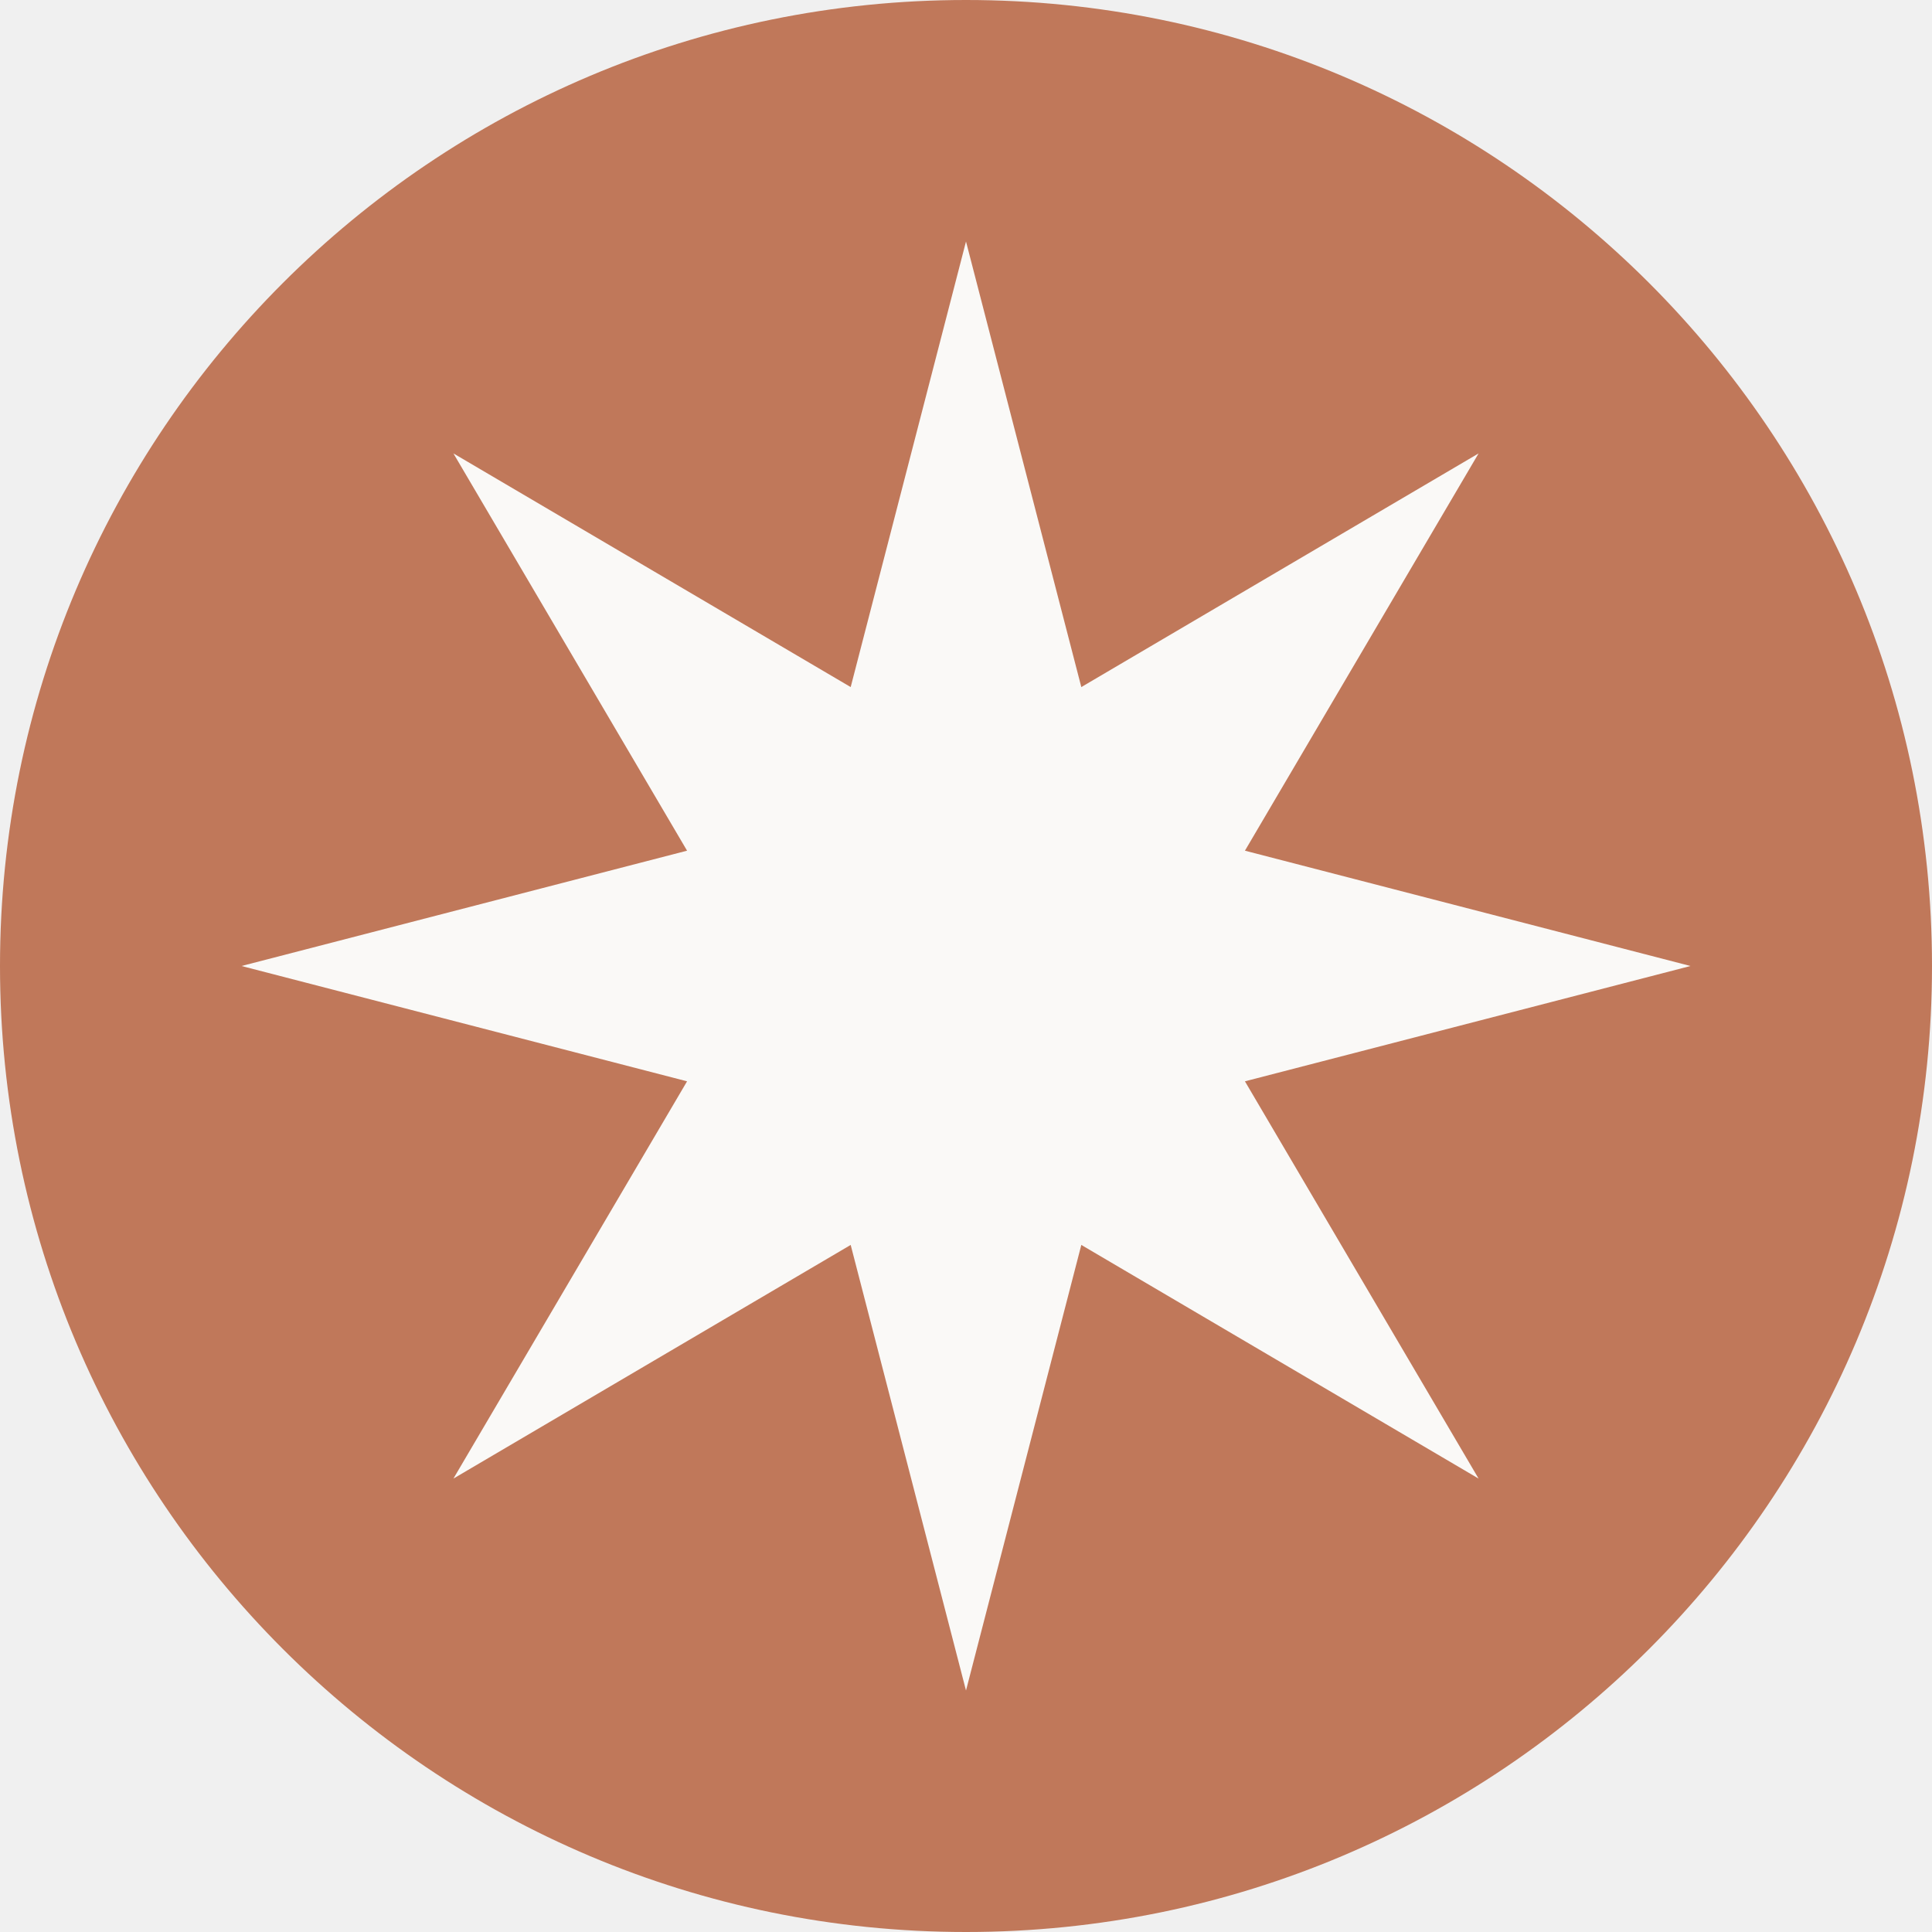
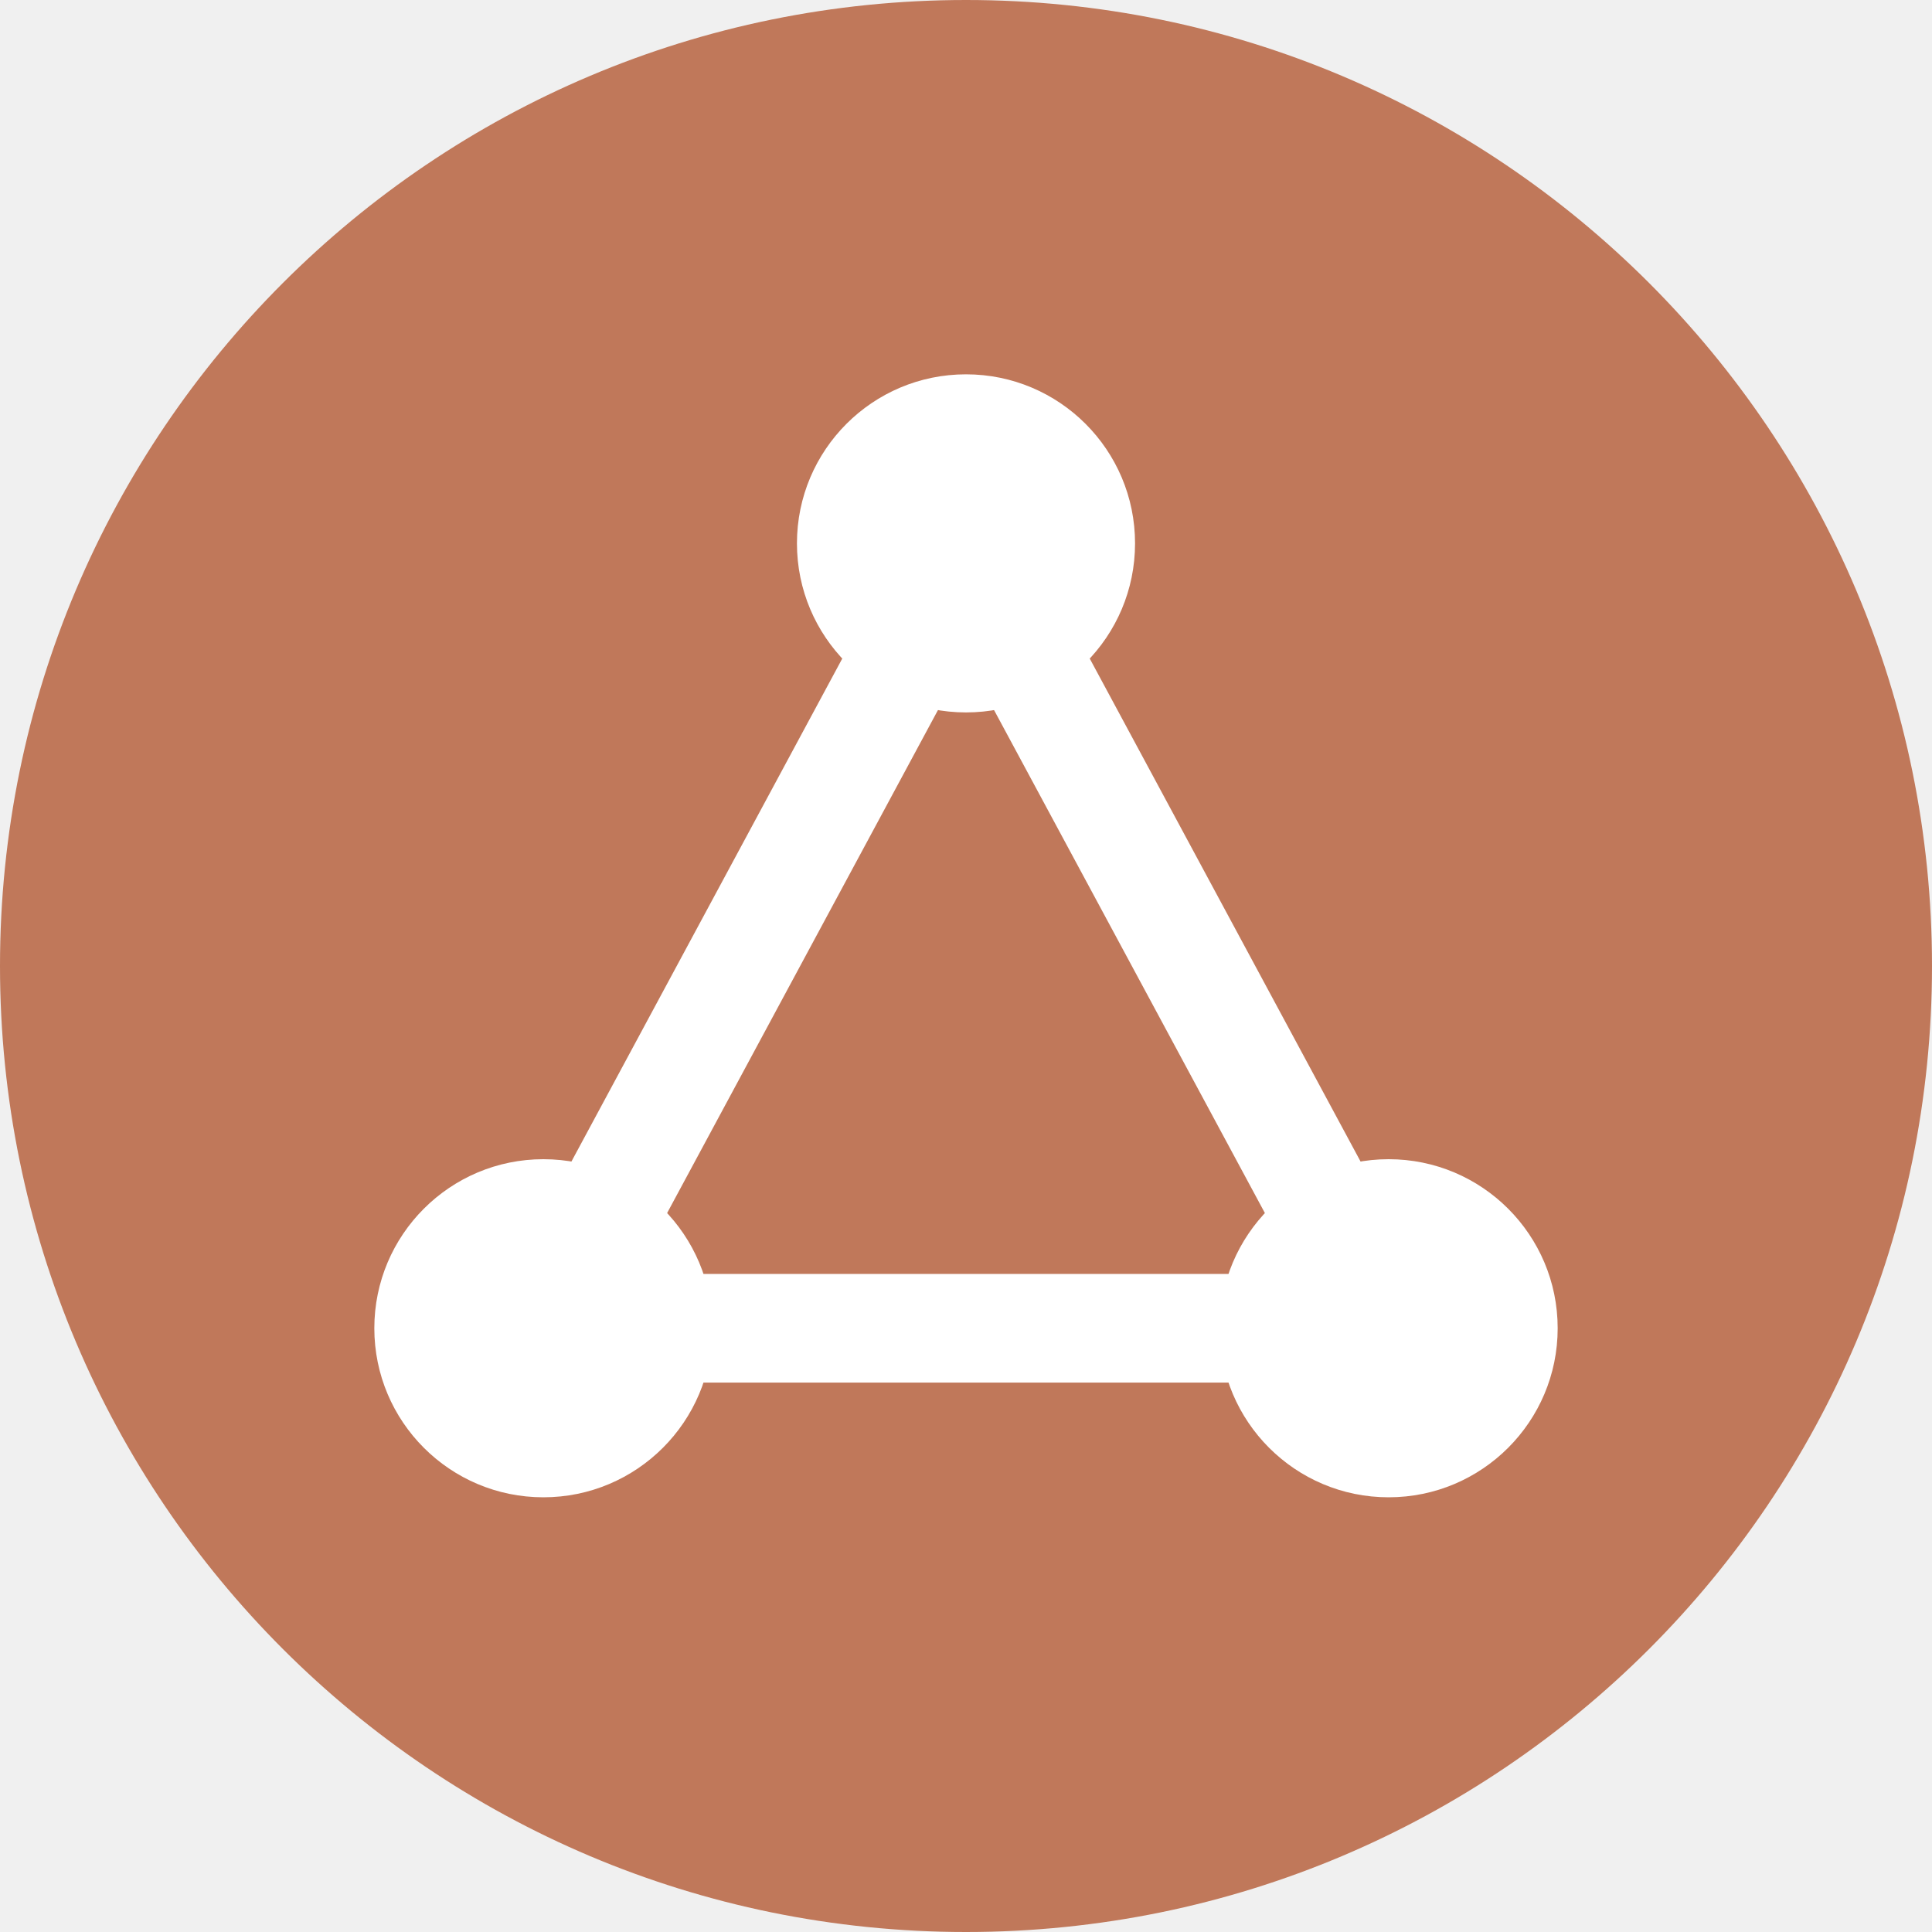
<svg xmlns="http://www.w3.org/2000/svg" viewBox="0 0 32 32">
  <circle cx="16" cy="16" r="16" fill="#c0785a" />
-   <path d="M16,4 L17.91,11.38 L24.49,7.51 L20.62,14.09 L28,16 L20.62,17.91 L24.49,24.49 L17.91,20.62 L16,28 L14.09,20.62 L7.51,24.49 L11.38,17.91 L4,16 L11.38,14.09 L7.51,7.51 L14.09,11.38 Z" fill="#faf9f7" />
+   <line x1="16" y1="9" x2="9" y2="22" stroke="#ffffff" stroke-width="1.8" stroke-linecap="round" />
+   <line x1="16" y1="9" x2="23" y2="22" stroke="#ffffff" stroke-width="1.8" stroke-linecap="round" />
+   <line x1="9" y1="22" x2="23" y2="22" stroke="#ffffff" stroke-width="1.8" stroke-linecap="round" />
+   <circle cx="16" cy="9" r="2.8" fill="#ffffff" />
+   <circle cx="9" cy="22" r="2.8" fill="#ffffff" />
+   <circle cx="23" cy="22" r="2.8" fill="#ffffff" />
</svg>
